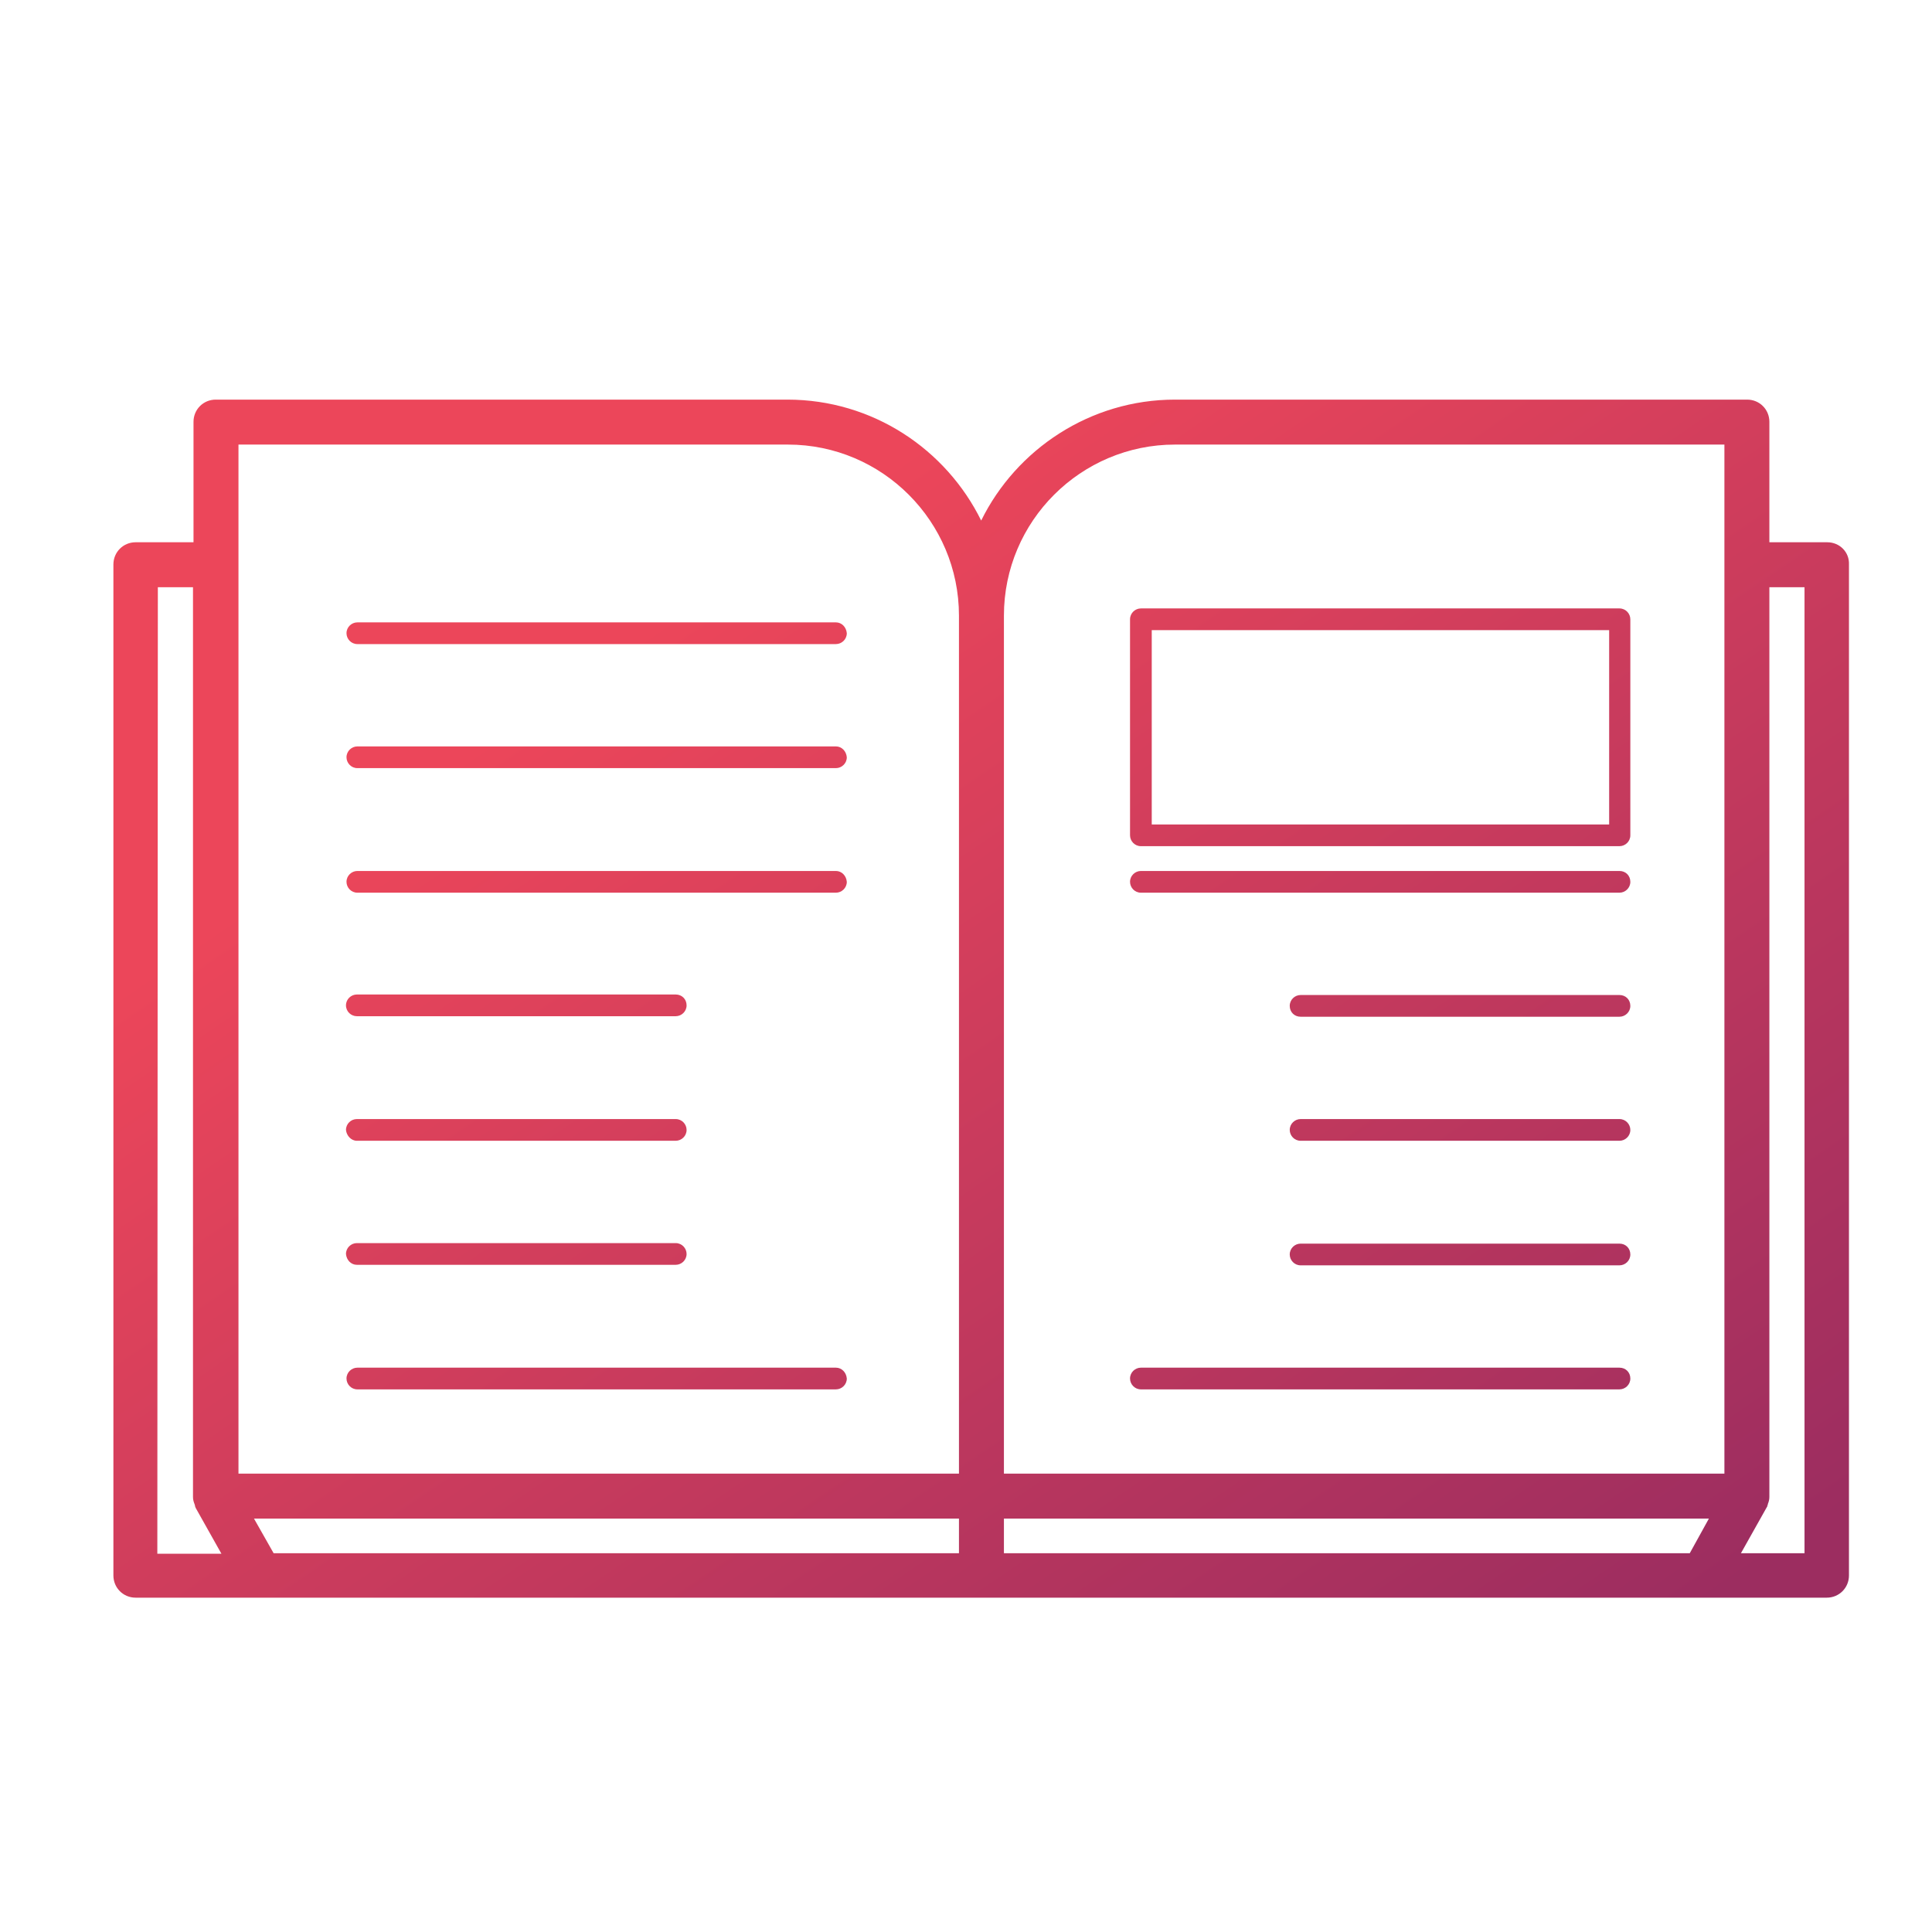
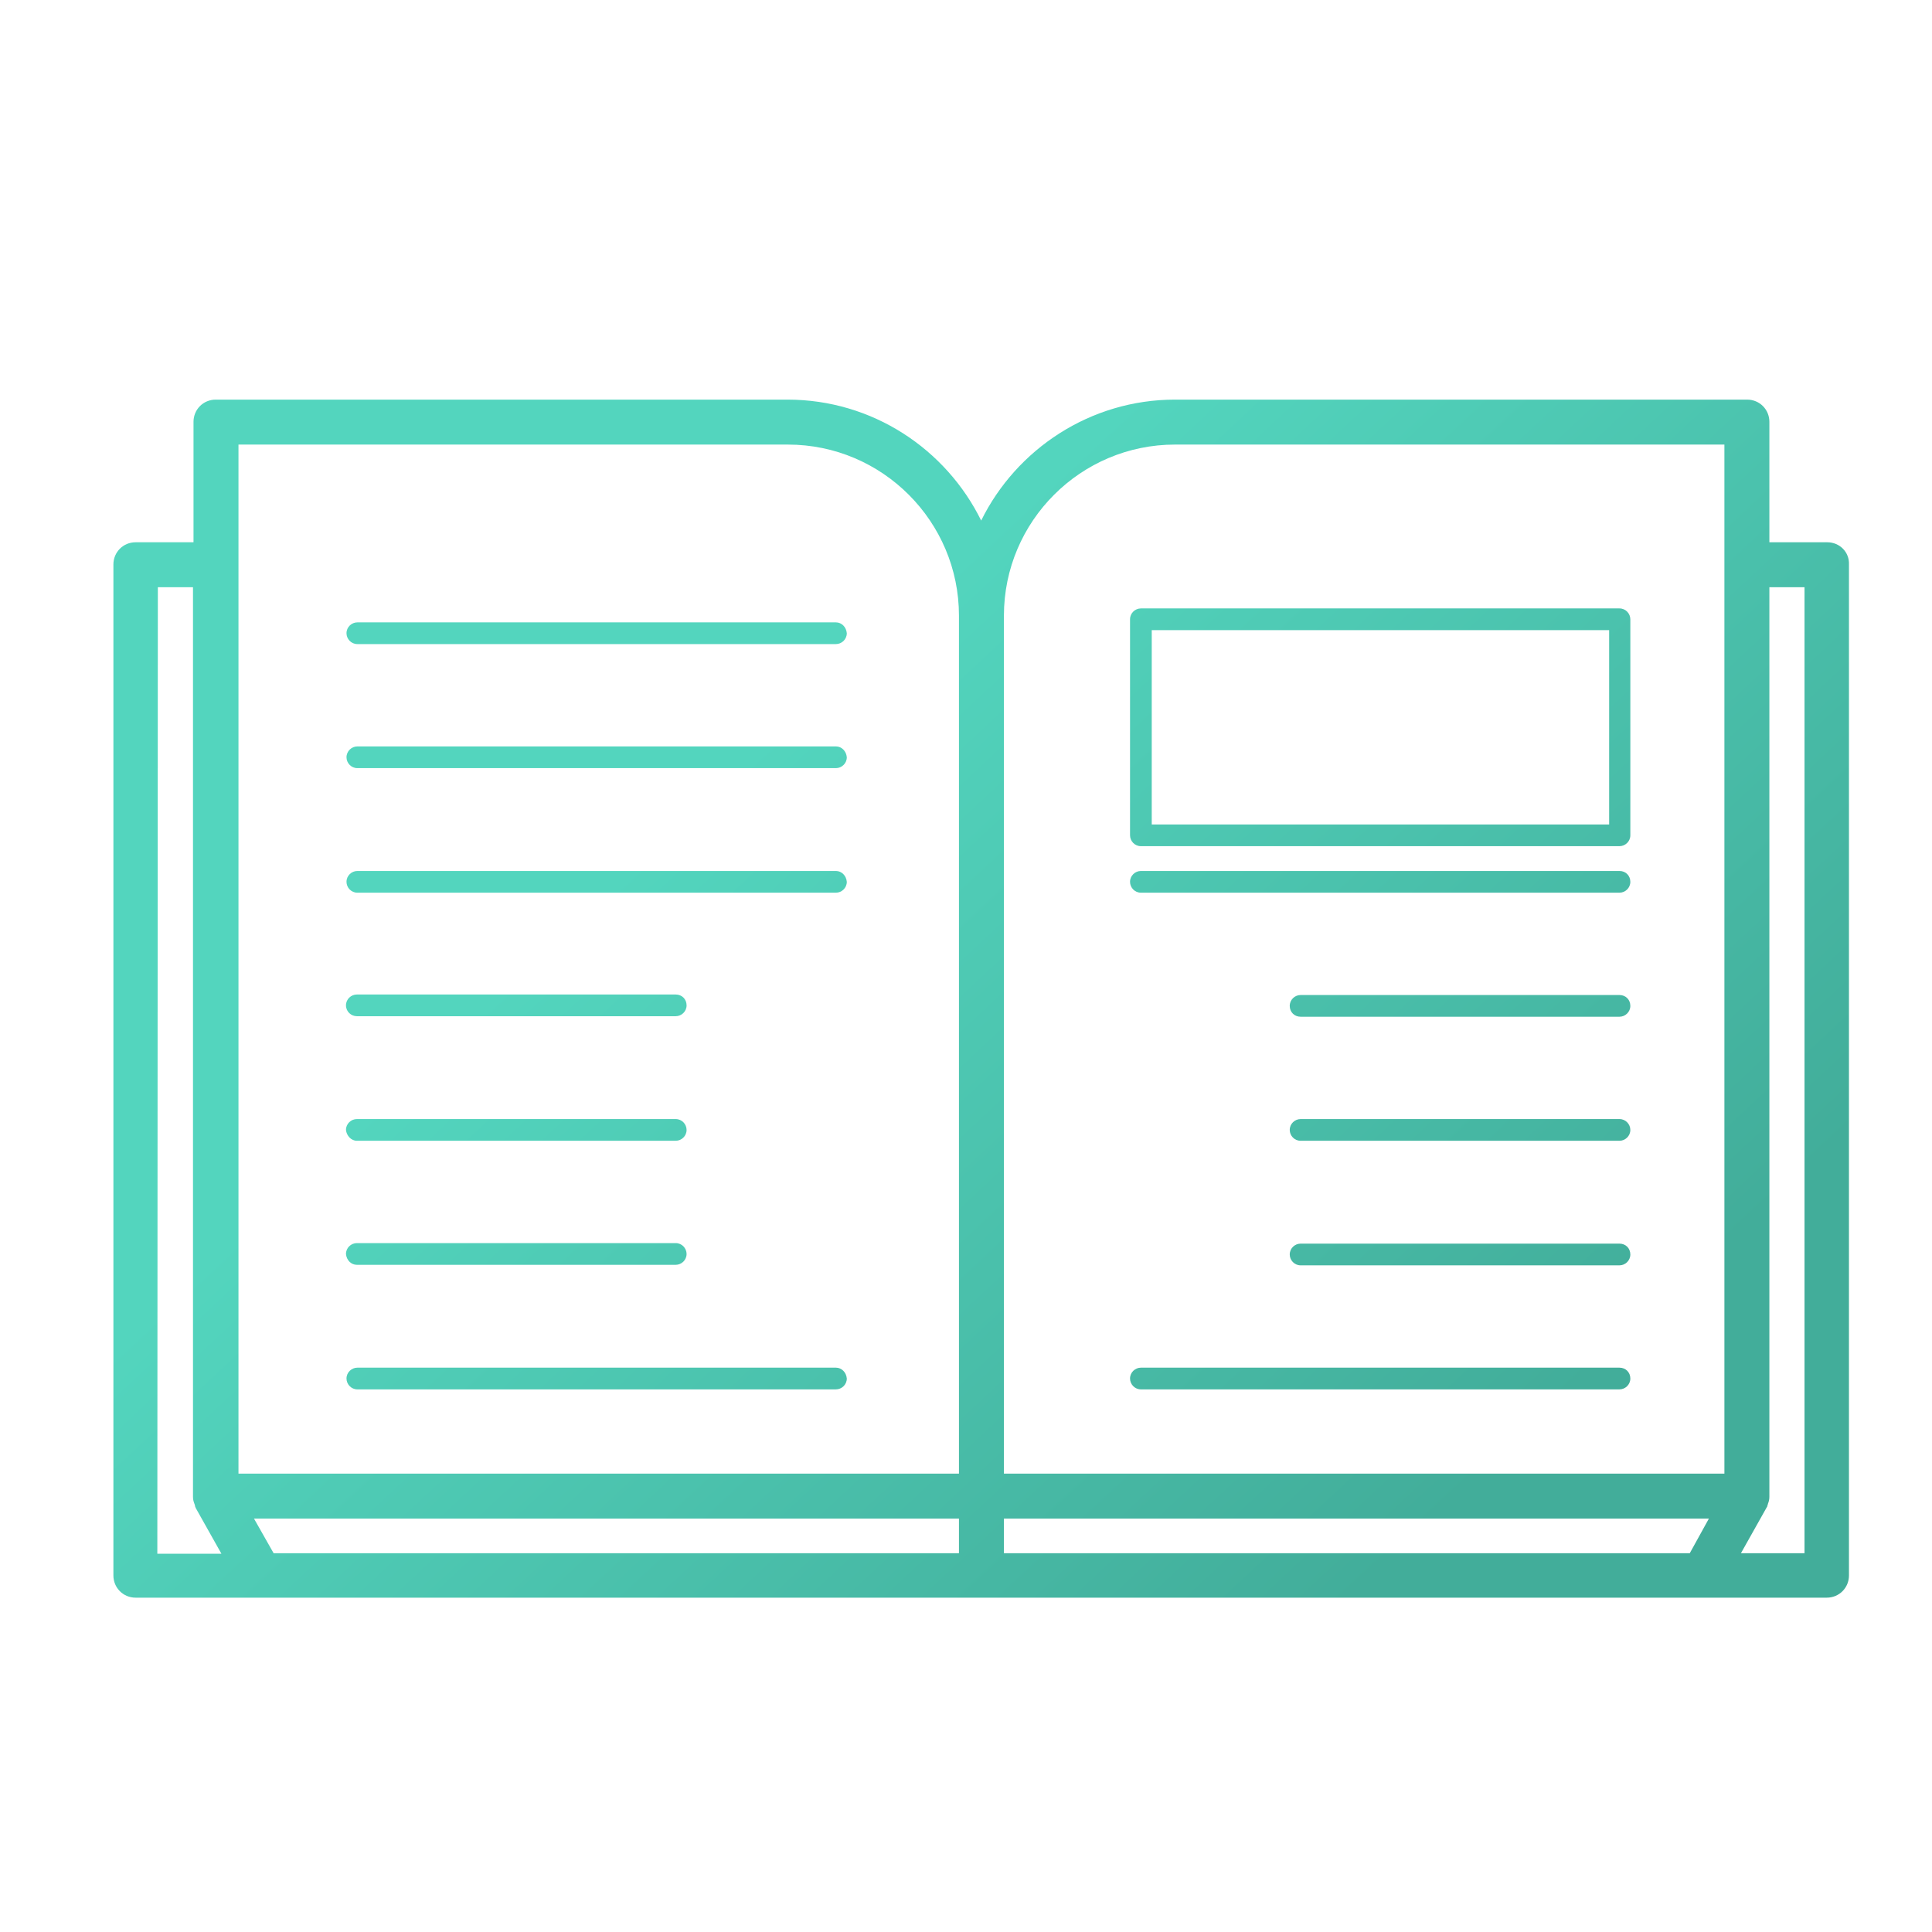
<svg xmlns="http://www.w3.org/2000/svg" style="isolation:isolate" viewBox="0 0 256 256" width="256" height="256">
-   <linearGradient id="_lgradient_0" x1="0%" y1="50%" x2="70.314%" y2="121.105%">
-     <stop offset="0%" stop-opacity="1" style="stop-color:rgb(236,70,90)" />
-     <stop offset="100%" stop-opacity="1" style="stop-color:rgb(156,45,96)" />
-   </linearGradient>
-   <path d=" M 242.121 71.853 L 234.451 71.853 L 234.451 55.896 C 234.451 54.252 233.15 52.951 231.506 52.951 L 155.693 52.951 C 144.462 52.951 134.669 59.526 130.012 68.977 C 125.355 59.526 115.63 52.951 104.33 52.951 L 28.586 52.951 C 26.942 52.951 25.641 54.252 25.641 55.896 L 25.641 71.853 L 17.971 71.853 C 16.327 71.853 15.026 73.154 15.026 74.798 L 15.026 208.754 C 15.026 210.397 16.327 211.699 17.971 211.699 L 242.053 211.699 C 243.696 211.699 244.997 210.397 244.997 208.754 L 244.997 74.798 C 245.066 73.154 243.765 71.853 242.121 71.853 L 242.121 71.853 Z  M 133.025 81.578 C 133.025 69.045 143.229 58.909 155.693 58.909 L 228.493 58.909 L 228.493 195.262 L 133.025 195.262 L 133.025 81.578 Z  M 31.599 58.909 L 104.399 58.909 C 116.931 58.909 127.067 69.114 127.067 81.578 L 127.067 195.262 L 31.599 195.262 L 31.599 58.909 Z  M 20.916 77.811 L 25.573 77.811 L 25.573 198.344 C 25.573 198.686 25.641 198.96 25.778 199.303 C 25.778 199.371 25.847 199.44 25.847 199.577 C 25.847 199.645 25.915 199.714 25.915 199.782 L 29.339 205.877 L 20.847 205.877 L 20.916 77.811 L 20.916 77.811 Z  M 33.654 201.22 L 127.067 201.22 L 127.067 205.809 L 36.256 205.809 L 33.654 201.22 L 33.654 201.22 Z  M 133.025 205.809 L 133.025 201.22 L 226.438 201.22 L 223.904 205.809 L 133.025 205.809 Z  M 239.176 205.809 L 230.684 205.809 L 234.108 199.714 C 234.177 199.645 234.177 199.577 234.177 199.508 C 234.245 199.44 234.245 199.371 234.245 199.303 C 234.382 198.96 234.451 198.686 234.451 198.344 L 234.451 77.811 L 239.108 77.811 L 239.108 205.809 L 239.176 205.809 L 239.176 205.809 Z  M 110.768 82.468 L 47.351 82.468 C 46.598 82.468 45.913 83.084 45.913 83.906 C 45.913 84.66 46.529 85.344 47.351 85.344 L 110.768 85.344 C 111.521 85.344 112.206 84.728 112.206 83.906 C 112.137 83.084 111.521 82.468 110.768 82.468 Z  M 110.768 98.904 L 47.351 98.904 C 46.598 98.904 45.913 99.521 45.913 100.343 C 45.913 101.096 46.529 101.781 47.351 101.781 L 110.768 101.781 C 111.521 101.781 112.206 101.164 112.206 100.343 C 112.137 99.521 111.521 98.904 110.768 98.904 Z  M 110.768 115.409 L 47.351 115.409 C 46.598 115.409 45.913 116.026 45.913 116.847 C 45.913 117.601 46.529 118.286 47.351 118.286 L 110.768 118.286 C 111.521 118.286 112.206 117.669 112.206 116.847 C 112.137 116.026 111.521 115.409 110.768 115.409 Z  M 110.768 181.223 L 47.351 181.223 C 46.598 181.223 45.913 181.839 45.913 182.661 C 45.913 183.414 46.529 184.099 47.351 184.099 L 110.768 184.099 C 111.521 184.099 112.206 183.483 112.206 182.661 C 112.137 181.839 111.521 181.223 110.768 181.223 Z  M 47.282 134.653 L 89.537 134.653 C 90.291 134.653 90.976 134.037 90.976 133.215 C 90.976 132.393 90.359 131.777 89.537 131.777 L 47.282 131.777 C 46.529 131.777 45.844 132.393 45.844 133.215 C 45.844 134.037 46.529 134.653 47.282 134.653 Z  M 47.282 151.158 L 89.537 151.158 C 90.291 151.158 90.976 150.542 90.976 149.72 C 90.976 148.967 90.359 148.282 89.537 148.282 L 47.282 148.282 C 46.529 148.282 45.844 148.898 45.844 149.72 C 45.913 150.473 46.529 151.158 47.282 151.158 Z  M 47.282 167.594 L 89.537 167.594 C 90.291 167.594 90.976 166.978 90.976 166.156 C 90.976 165.403 90.359 164.718 89.537 164.718 L 47.282 164.718 C 46.529 164.718 45.844 165.334 45.844 166.156 C 45.913 166.978 46.529 167.594 47.282 167.594 Z  M 214.59 115.409 L 151.174 115.409 C 150.42 115.409 149.735 116.026 149.735 116.847 C 149.735 117.601 150.352 118.286 151.174 118.286 L 214.59 118.286 C 215.344 118.286 216.028 117.669 216.028 116.847 C 216.028 116.026 215.412 115.409 214.59 115.409 Z  M 214.59 181.223 L 151.174 181.223 C 150.42 181.223 149.735 181.839 149.735 182.661 C 149.735 183.414 150.352 184.099 151.174 184.099 L 214.59 184.099 C 215.344 184.099 216.028 183.483 216.028 182.661 C 216.028 181.839 215.412 181.223 214.59 181.223 Z  M 214.59 131.845 L 172.335 131.845 C 171.582 131.845 170.897 132.462 170.897 133.284 C 170.897 134.105 171.513 134.722 172.335 134.722 L 214.59 134.722 C 215.344 134.722 216.028 134.105 216.028 133.284 C 216.028 132.462 215.412 131.845 214.59 131.845 Z  M 214.59 148.282 L 172.335 148.282 C 171.582 148.282 170.897 148.898 170.897 149.72 C 170.897 150.473 171.513 151.158 172.335 151.158 L 214.59 151.158 C 215.344 151.158 216.028 150.542 216.028 149.72 C 216.028 148.967 215.412 148.282 214.59 148.282 Z  M 214.59 164.787 L 172.335 164.787 C 171.582 164.787 170.897 165.403 170.897 166.225 C 170.897 166.978 171.513 167.663 172.335 167.663 L 214.59 167.663 C 215.344 167.663 216.028 167.047 216.028 166.225 C 216.028 165.403 215.412 164.787 214.59 164.787 Z  M 214.59 80.619 L 151.174 80.619 C 150.42 80.619 149.735 81.235 149.735 82.057 L 149.735 110.684 C 149.735 111.437 150.352 112.122 151.174 112.122 L 214.59 112.122 C 215.344 112.122 216.028 111.506 216.028 110.684 L 216.028 82.057 C 216.028 81.304 215.412 80.619 214.59 80.619 Z  M 213.221 109.246 L 152.612 109.246 L 152.612 83.495 L 213.221 83.495 L 213.221 109.246 Z " fill="url(#_lgradient_0)" />
+   <defs>
+     <clipPath id="_clipPath_GRg4i34uznN1ZCua7FWWXie3z6EKTrpr">
+       <rect width="256" height="256" />
+     </clipPath>
+   </defs>
+   <g clip-path="url(#_clipPath_GRg4i34uznN1ZCua7FWWXie3z6EKTrpr)">
+     <linearGradient id="_lgradient_1" x1="0%" y1="50%" x2="80.376%" y2="109.495%">
+       <stop offset="17.391%" stop-opacity="1" style="stop-color:rgb(83,213,190)" />
+       <stop offset="86.957%" stop-opacity="1" style="stop-color:rgb(66,173,154)" />
+     </linearGradient>
+     <path d=" M 242.121 71.853 L 234.451 71.853 L 234.451 55.896 C 234.451 54.252 233.15 52.951 231.506 52.951 L 155.693 52.951 C 144.462 52.951 134.669 59.526 130.012 68.977 C 125.355 59.526 115.63 52.951 104.33 52.951 L 28.586 52.951 C 26.942 52.951 25.641 54.252 25.641 55.896 L 25.641 71.853 L 17.971 71.853 C 16.327 71.853 15.026 73.154 15.026 74.798 L 15.026 208.754 C 15.026 210.397 16.327 211.699 17.971 211.699 L 242.053 211.699 C 243.696 211.699 244.997 210.397 244.997 208.754 L 244.997 74.798 C 245.066 73.154 243.765 71.853 242.121 71.853 L 242.121 71.853 L 242.121 71.853 Z  M 133.025 81.578 C 133.025 69.045 143.229 58.909 155.693 58.909 L 228.493 58.909 L 228.493 195.262 L 133.025 195.262 L 133.025 81.578 L 133.025 81.578 Z  M 31.599 58.909 L 104.399 58.909 C 116.931 58.909 127.067 69.114 127.067 81.578 L 127.067 195.262 L 31.599 195.262 L 31.599 58.909 L 31.599 58.909 Z  M 20.916 77.811 L 25.573 77.811 L 25.573 198.344 C 25.573 198.686 25.641 198.96 25.778 199.303 C 25.778 199.371 25.847 199.44 25.847 199.577 C 25.847 199.645 25.915 199.714 25.915 199.782 L 29.339 205.877 L 20.847 205.877 L 20.916 77.811 L 20.916 77.811 L 20.916 77.811 Z  M 33.654 201.22 L 127.067 201.22 L 127.067 205.809 L 36.256 205.809 L 33.654 201.22 L 33.654 201.22 L 33.654 201.22 Z  M 133.025 205.809 L 133.025 201.22 L 226.438 201.22 L 223.904 205.809 L 133.025 205.809 L 133.025 205.809 Z  M 239.176 205.809 L 230.684 205.809 L 234.108 199.714 C 234.177 199.645 234.177 199.577 234.177 199.508 C 234.245 199.44 234.245 199.371 234.245 199.303 C 234.382 198.96 234.451 198.686 234.451 198.344 L 234.451 77.811 L 239.108 77.811 L 239.108 205.809 L 239.176 205.809 L 239.176 205.809 L 239.176 205.809 Z  M 110.768 82.468 L 47.351 82.468 C 46.598 82.468 45.913 83.084 45.913 83.906 C 45.913 84.66 46.529 85.344 47.351 85.344 L 110.768 85.344 C 111.521 85.344 112.206 84.728 112.206 83.906 C 112.137 83.084 111.521 82.468 110.768 82.468 Z  M 110.768 98.904 L 47.351 98.904 C 46.598 98.904 45.913 99.521 45.913 100.343 C 45.913 101.096 46.529 101.781 47.351 101.781 L 110.768 101.781 C 111.521 101.781 112.206 101.164 112.206 100.343 C 112.137 99.521 111.521 98.904 110.768 98.904 Z  M 110.768 115.409 L 47.351 115.409 C 46.598 115.409 45.913 116.026 45.913 116.847 C 45.913 117.601 46.529 118.286 47.351 118.286 L 110.768 118.286 C 111.521 118.286 112.206 117.669 112.206 116.847 C 112.137 116.026 111.521 115.409 110.768 115.409 Z  M 110.768 181.223 L 47.351 181.223 C 46.598 181.223 45.913 181.839 45.913 182.661 C 45.913 183.414 46.529 184.099 47.351 184.099 L 110.768 184.099 C 111.521 184.099 112.206 183.483 112.206 182.661 C 112.137 181.839 111.521 181.223 110.768 181.223 Z  M 47.282 134.653 L 89.537 134.653 C 90.291 134.653 90.976 134.037 90.976 133.215 C 90.976 132.393 90.359 131.777 89.537 131.777 L 47.282 131.777 C 46.529 131.777 45.844 132.393 45.844 133.215 C 45.844 134.037 46.529 134.653 47.282 134.653 Z  M 47.282 151.158 L 89.537 151.158 C 90.291 151.158 90.976 150.542 90.976 149.72 C 90.976 148.967 90.359 148.282 89.537 148.282 L 47.282 148.282 C 46.529 148.282 45.844 148.898 45.844 149.72 C 45.913 150.473 46.529 151.158 47.282 151.158 Z  M 47.282 167.594 L 89.537 167.594 C 90.291 167.594 90.976 166.978 90.976 166.156 C 90.976 165.403 90.359 164.718 89.537 164.718 L 47.282 164.718 C 46.529 164.718 45.844 165.334 45.844 166.156 C 45.913 166.978 46.529 167.594 47.282 167.594 Z  M 214.59 115.409 L 151.174 115.409 C 150.42 115.409 149.735 116.026 149.735 116.847 C 149.735 117.601 150.352 118.286 151.174 118.286 L 214.59 118.286 C 215.344 118.286 216.028 117.669 216.028 116.847 C 216.028 116.026 215.412 115.409 214.59 115.409 Z  M 214.59 181.223 L 151.174 181.223 C 150.42 181.223 149.735 181.839 149.735 182.661 C 149.735 183.414 150.352 184.099 151.174 184.099 L 214.59 184.099 C 215.344 184.099 216.028 183.483 216.028 182.661 C 216.028 181.839 215.412 181.223 214.59 181.223 Z  M 214.59 131.845 L 172.335 131.845 C 171.582 131.845 170.897 132.462 170.897 133.284 C 170.897 134.105 171.513 134.722 172.335 134.722 L 214.59 134.722 C 215.344 134.722 216.028 134.105 216.028 133.284 C 216.028 132.462 215.412 131.845 214.59 131.845 Z  M 214.59 148.282 L 172.335 148.282 C 171.582 148.282 170.897 148.898 170.897 149.72 C 170.897 150.473 171.513 151.158 172.335 151.158 L 214.59 151.158 C 215.344 151.158 216.028 150.542 216.028 149.72 C 216.028 148.967 215.412 148.282 214.59 148.282 Z  M 214.59 164.787 L 172.335 164.787 C 171.582 164.787 170.897 165.403 170.897 166.225 C 170.897 166.978 171.513 167.663 172.335 167.663 L 214.59 167.663 C 215.344 167.663 216.028 167.047 216.028 166.225 C 216.028 165.403 215.412 164.787 214.59 164.787 Z  M 214.59 80.619 L 151.174 80.619 C 150.42 80.619 149.735 81.235 149.735 82.057 L 149.735 110.684 C 149.735 111.437 150.352 112.122 151.174 112.122 L 214.59 112.122 C 215.344 112.122 216.028 111.506 216.028 110.684 L 216.028 82.057 C 216.028 81.304 215.412 80.619 214.59 80.619 Z  M 213.221 109.246 L 152.612 109.246 L 152.612 83.495 L 213.221 83.495 L 213.221 109.246 L 213.221 109.246 Z " fill="url(#_lgradient_1)" />
+   </g>
</svg>
